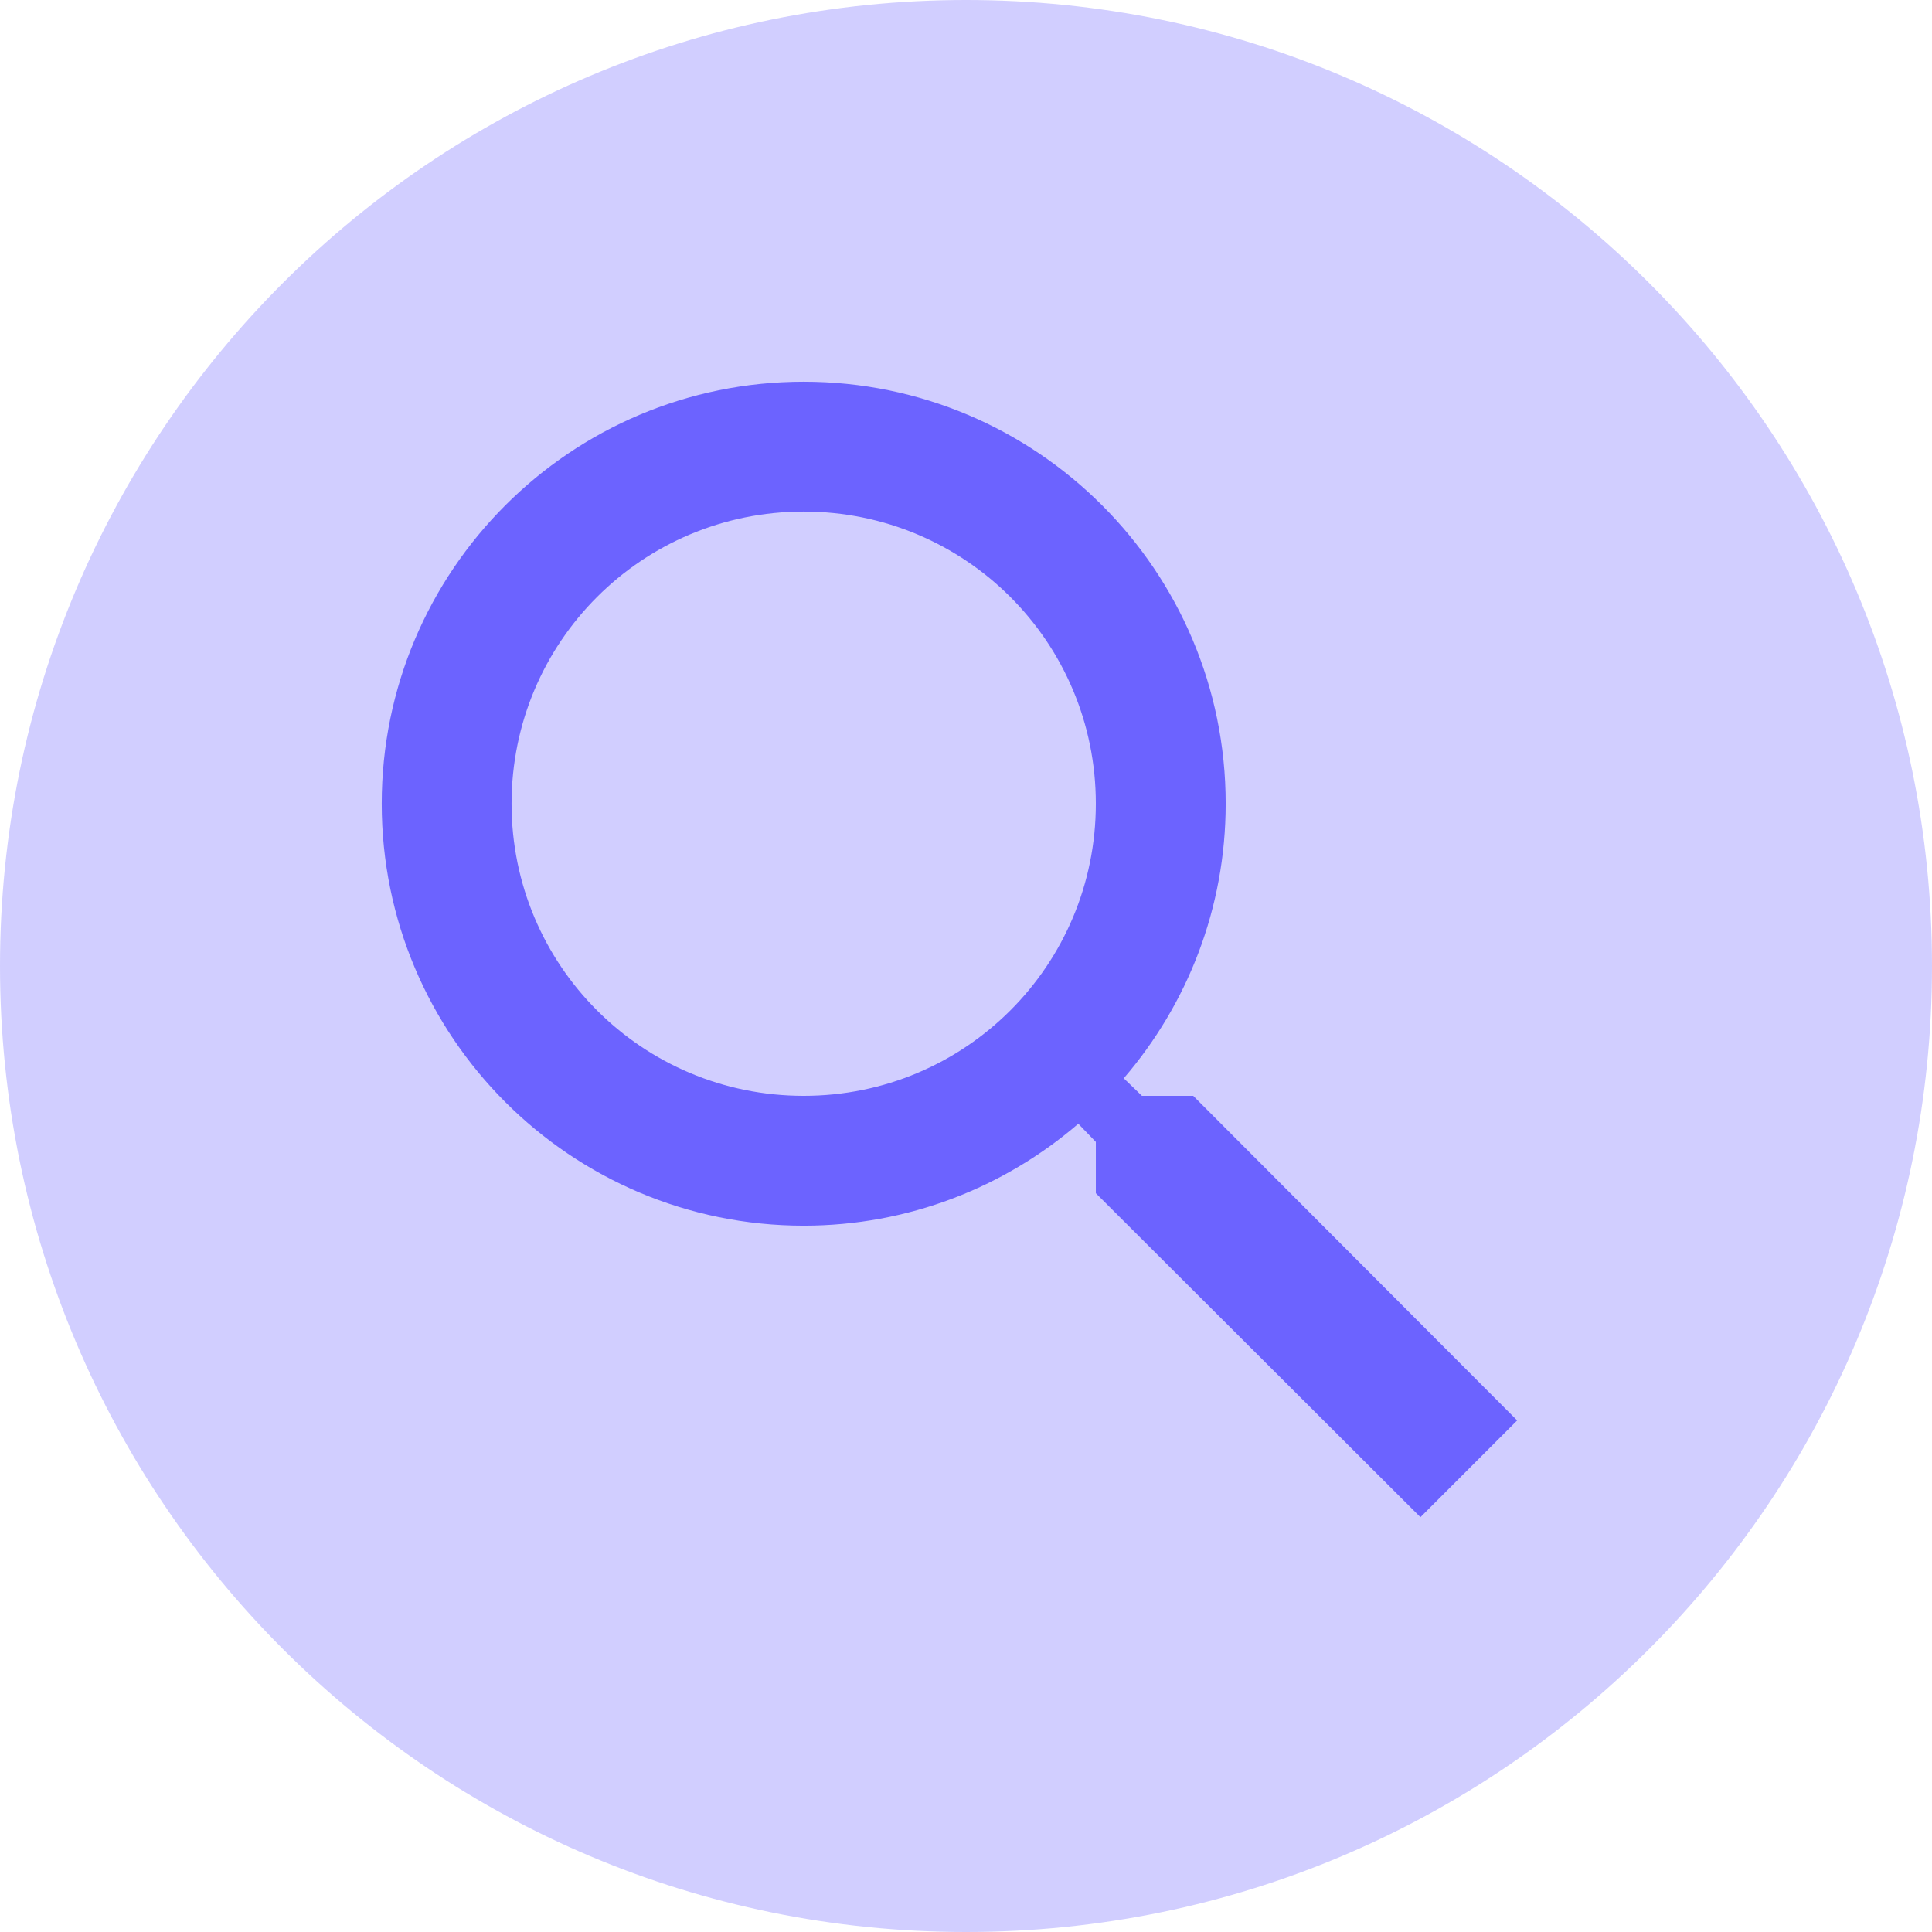
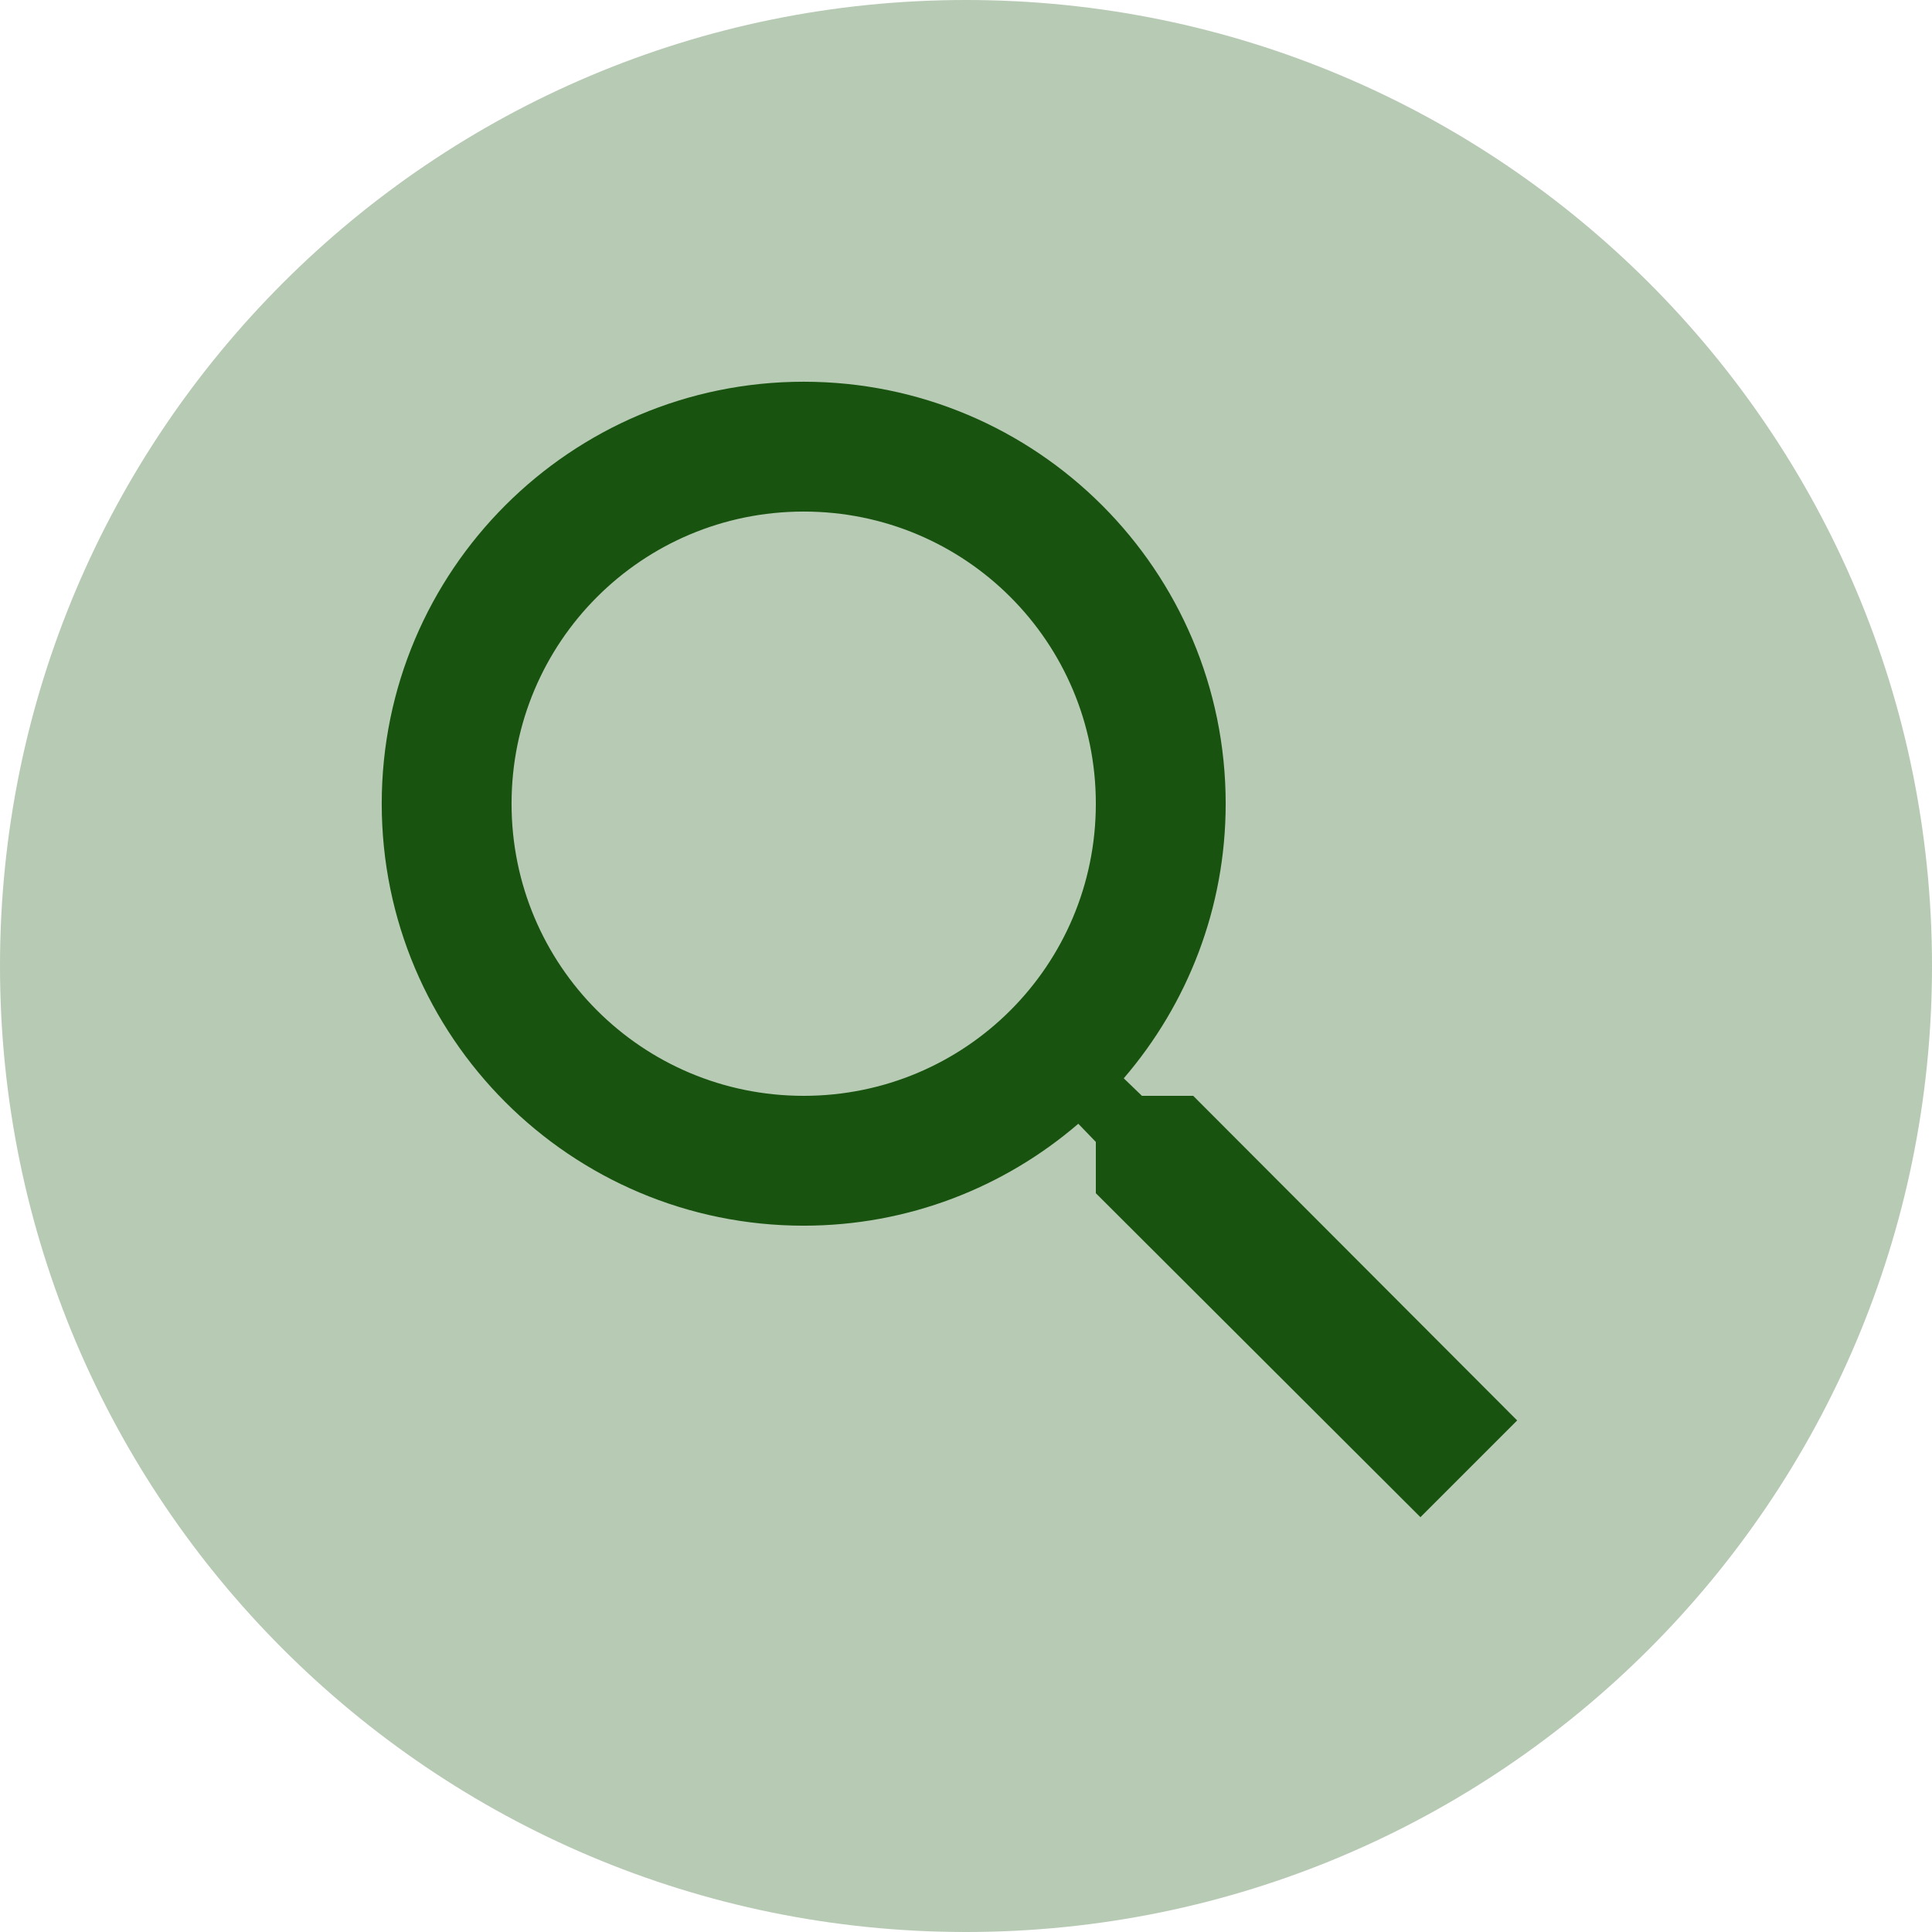
<svg xmlns="http://www.w3.org/2000/svg" width="124" height="124" viewBox="0 0 124 124" fill="none">
-   <circle cx="62" cy="62" r="62" fill="#6C63FF" fill-opacity="0.31" />
-   <path d="M76.583 70.333H73.292L72.125 69.208C76.208 64.458 78.667 58.292 78.667 51.583C78.667 36.625 66.542 24.5 51.583 24.5C36.625 24.5 24.5 36.625 24.5 51.583C24.5 66.542 36.625 78.667 51.583 78.667C58.292 78.667 64.458 76.208 69.208 72.125L70.333 73.292V76.583L91.167 97.375L97.375 91.167L76.583 70.333ZM51.583 70.333C41.208 70.333 32.833 61.958 32.833 51.583C32.833 41.208 41.208 32.833 51.583 32.833C61.958 32.833 70.333 41.208 70.333 51.583C70.333 61.958 61.958 70.333 51.583 70.333Z" fill="#6C63FF" />
+   <circle cx="62" cy="62" r="62" fill="#18540f" fill-opacity="0.31" />
+   <path d="M76.583 70.333H73.292L72.125 69.208C76.208 64.458 78.667 58.292 78.667 51.583C78.667 36.625 66.542 24.5 51.583 24.5C36.625 24.5 24.5 36.625 24.5 51.583C24.5 66.542 36.625 78.667 51.583 78.667C58.292 78.667 64.458 76.208 69.208 72.125L70.333 73.292V76.583L91.167 97.375L97.375 91.167L76.583 70.333ZM51.583 70.333C41.208 70.333 32.833 61.958 32.833 51.583C32.833 41.208 41.208 32.833 51.583 32.833C61.958 32.833 70.333 41.208 70.333 51.583C70.333 61.958 61.958 70.333 51.583 70.333Z" fill="#18540f" />
</svg>
